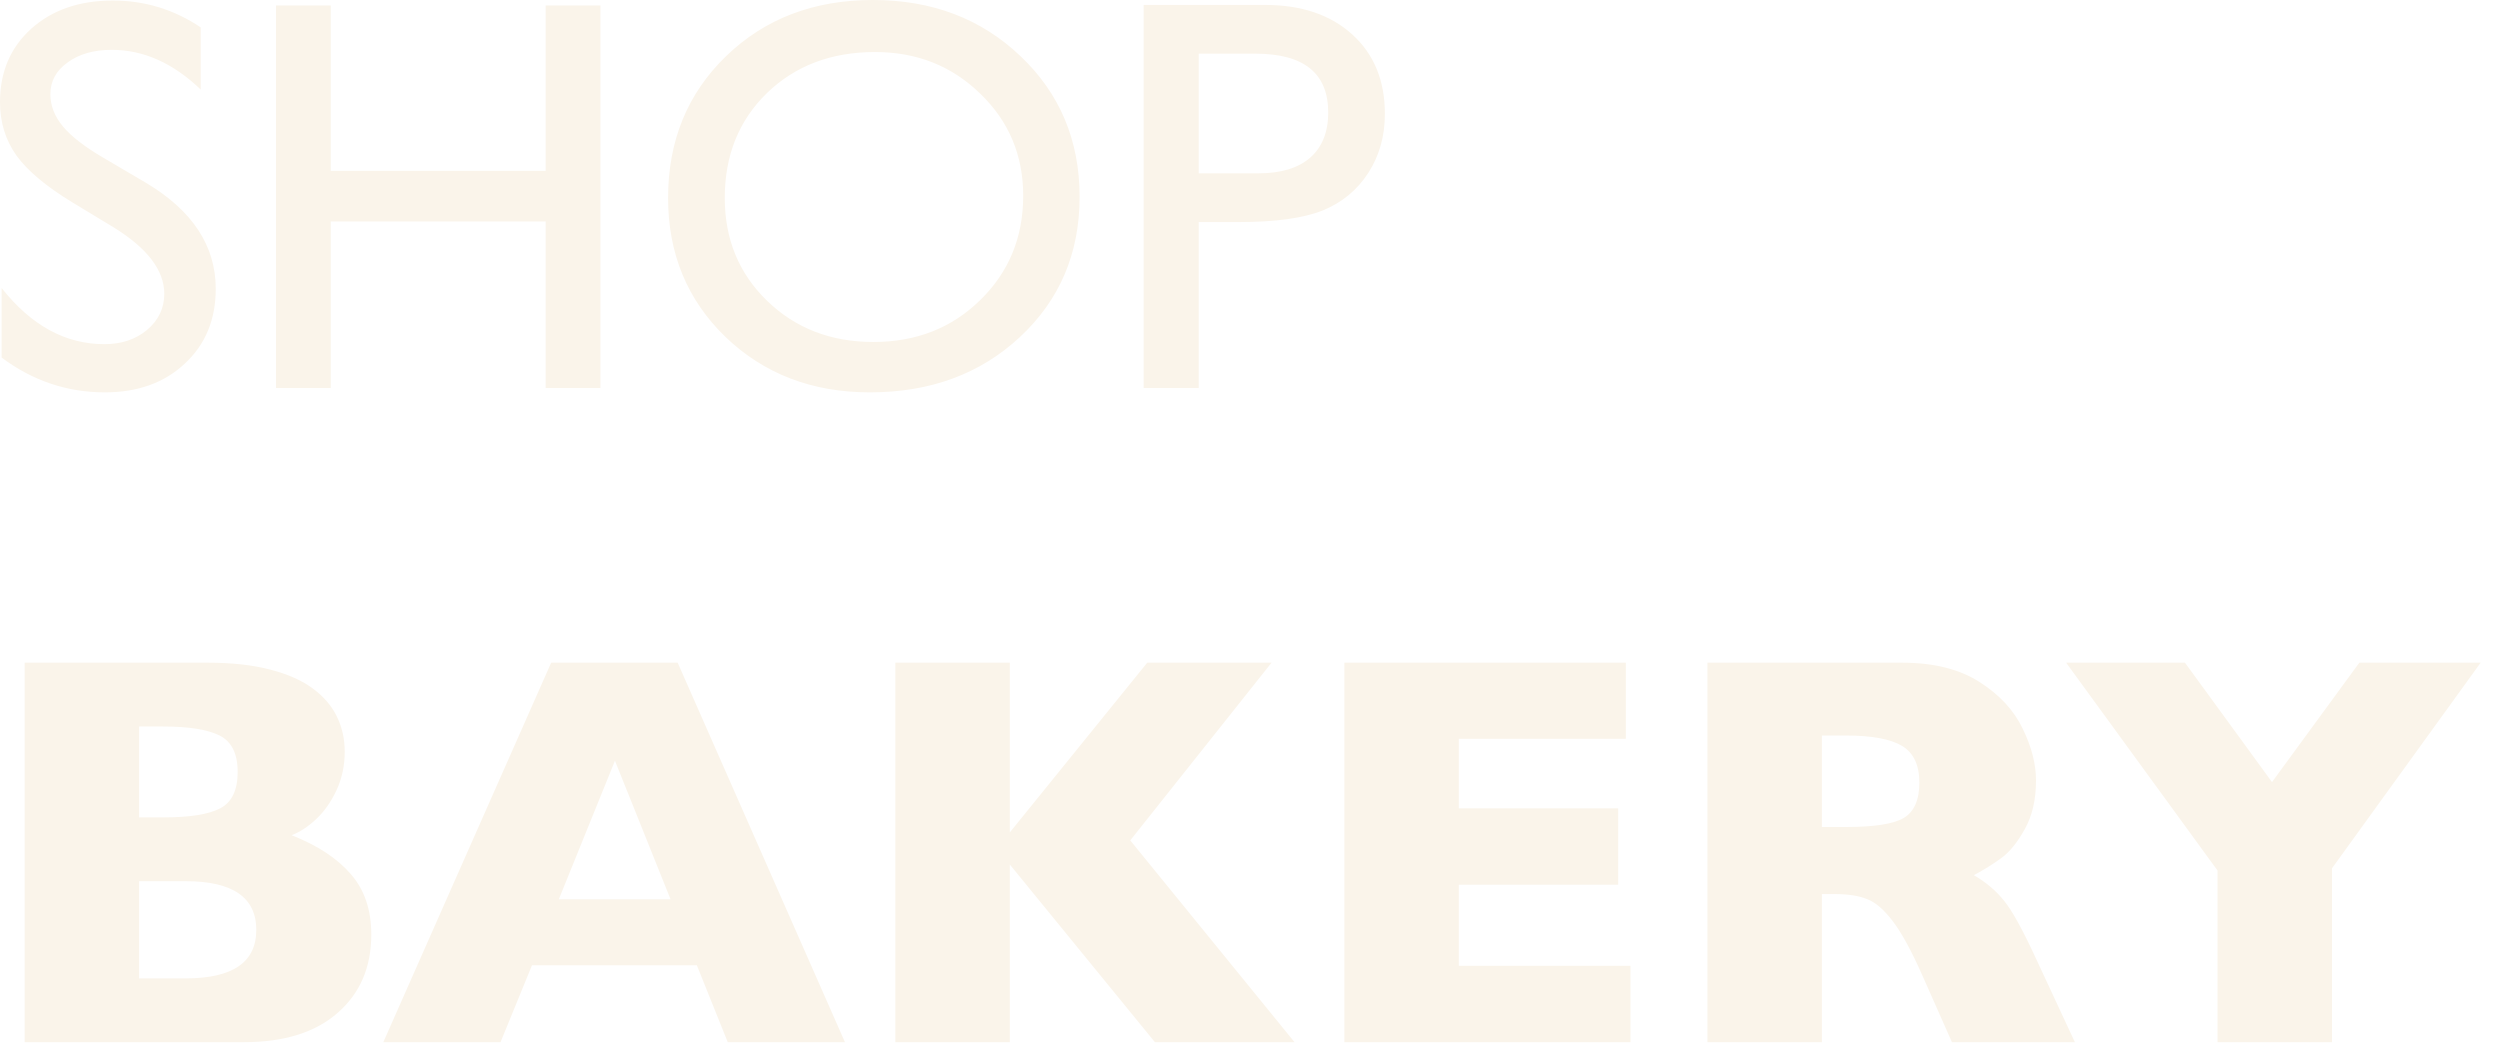
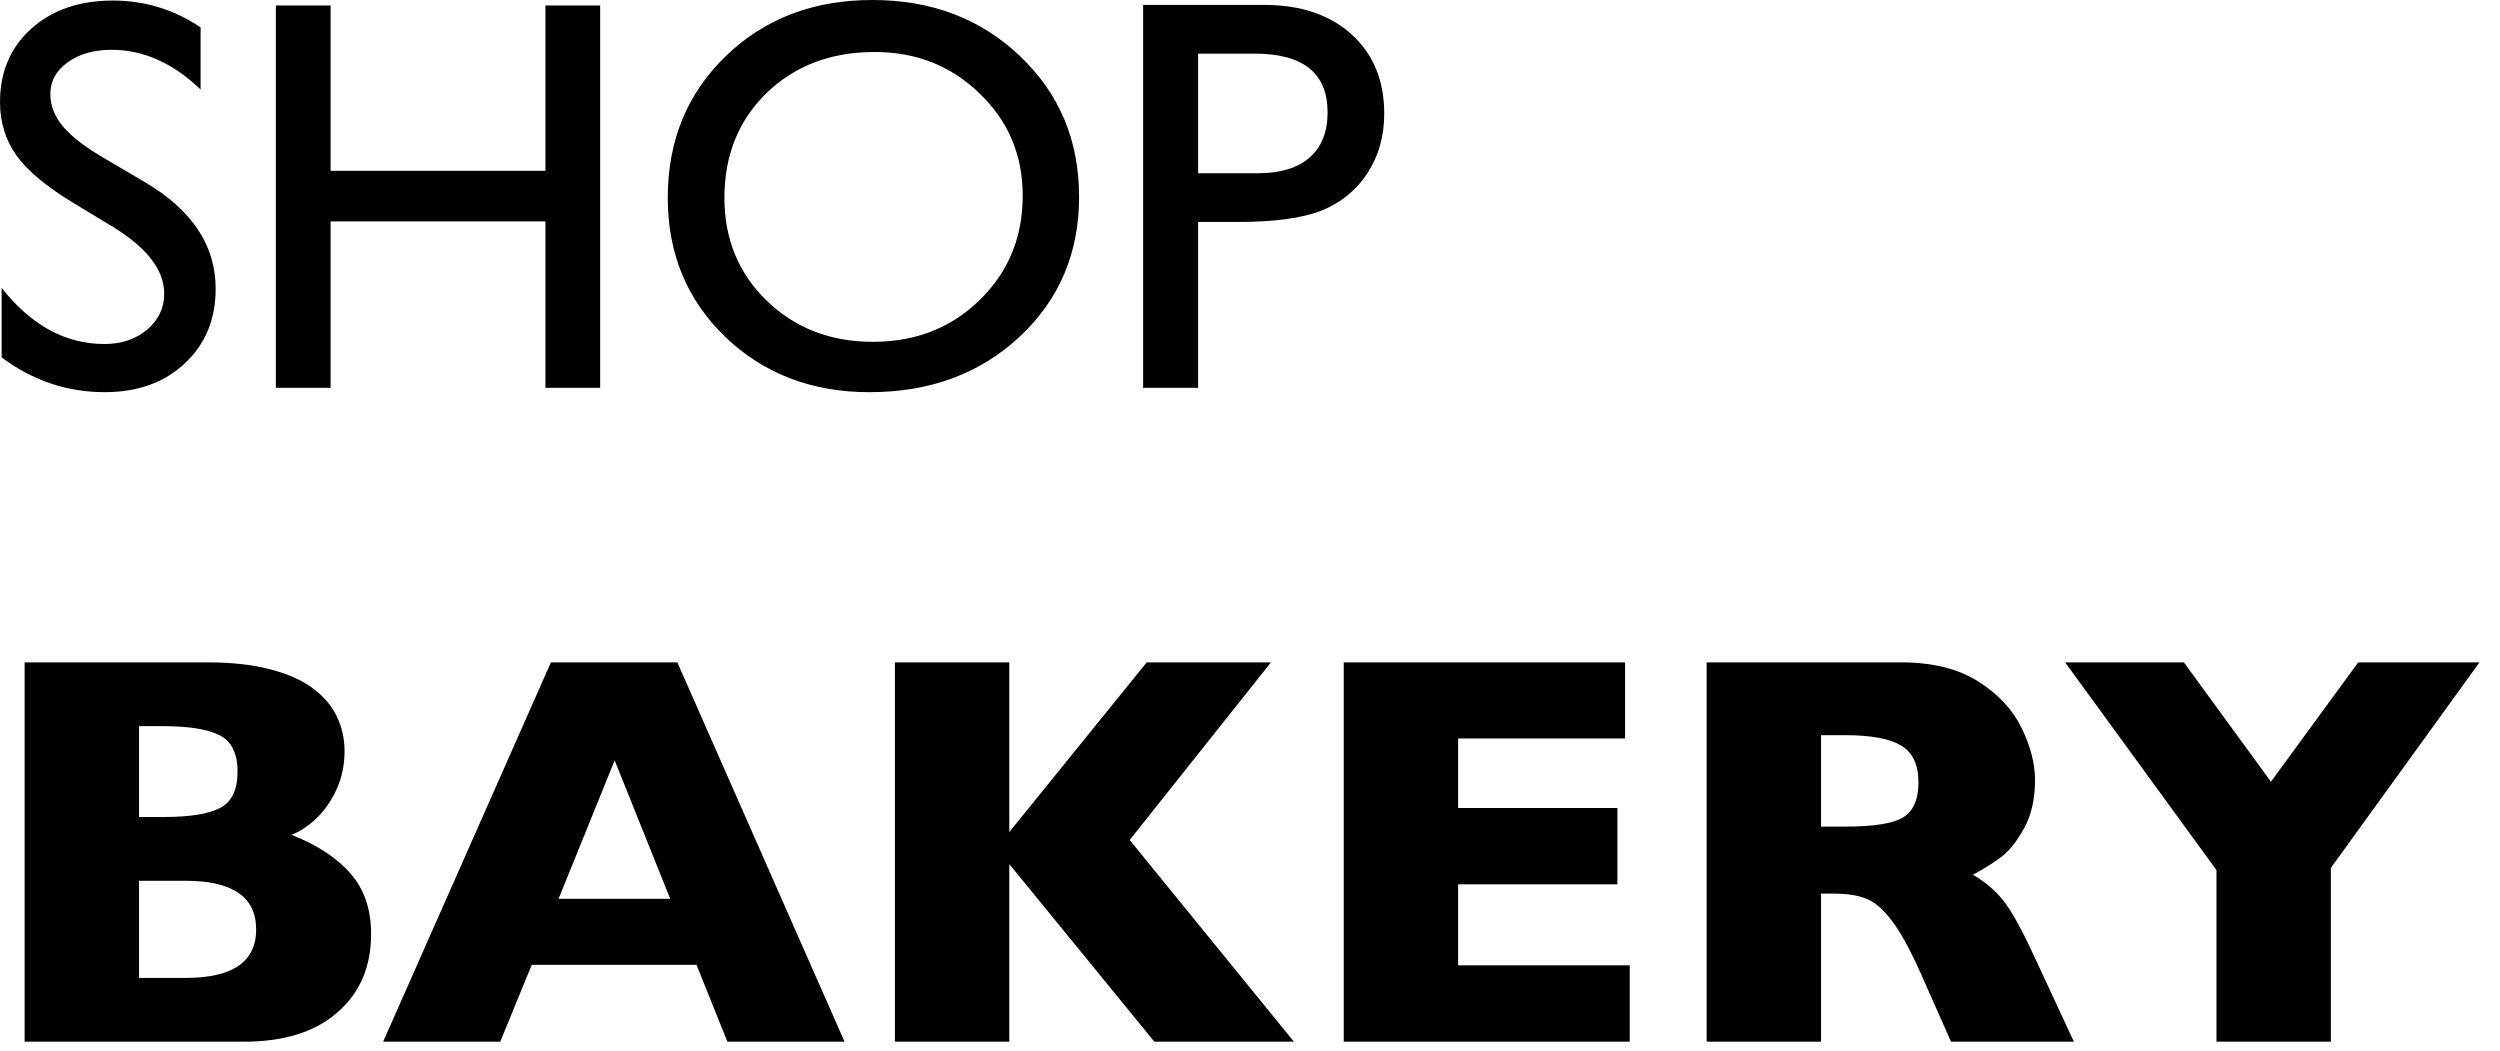
- <svg xmlns="http://www.w3.org/2000/svg" width="107" height="45" viewBox="0 0 107 45" fill="none">
-   <path d="M4.875 9.738L3.094 8.66C1.977 7.98 1.18 7.312 0.703 6.656C0.234 5.992 0 5.23 0 4.371C0 3.082 0.445 2.035 1.336 1.23C2.234 0.426 3.398 0.023 4.828 0.023C6.195 0.023 7.449 0.406 8.59 1.172V3.832C7.41 2.699 6.141 2.133 4.781 2.133C4.016 2.133 3.387 2.312 2.895 2.672C2.402 3.023 2.156 3.477 2.156 4.031C2.156 4.523 2.336 4.984 2.695 5.414C3.055 5.844 3.637 6.293 4.441 6.762L6.234 7.816C8.234 9.004 9.234 10.52 9.234 12.363C9.234 13.676 8.793 14.742 7.91 15.562C7.035 16.383 5.895 16.793 4.488 16.793C2.871 16.793 1.398 16.297 0.07 15.305V12.328C1.336 13.93 2.801 14.73 4.465 14.73C5.199 14.73 5.809 14.527 6.293 14.121C6.785 13.707 7.031 13.191 7.031 12.574C7.031 11.574 6.312 10.629 4.875 9.738ZM23.355 0.234H25.699V16.605H23.355V9.48H14.156V16.605H11.812V0.234H14.156V7.312H23.355V0.234ZM37.359 0C39.891 0 41.996 0.801 43.676 2.402C45.363 4.004 46.207 6.012 46.207 8.426C46.207 10.84 45.355 12.84 43.652 14.426C41.957 16.004 39.816 16.793 37.23 16.793C34.762 16.793 32.703 16.004 31.055 14.426C29.414 12.84 28.594 10.855 28.594 8.473C28.594 6.027 29.422 4.004 31.078 2.402C32.734 0.801 34.828 0 37.359 0ZM37.453 2.227C35.578 2.227 34.035 2.812 32.824 3.984C31.621 5.156 31.02 6.652 31.02 8.473C31.02 10.238 31.625 11.707 32.836 12.879C34.047 14.051 35.562 14.637 37.383 14.637C39.211 14.637 40.734 14.039 41.953 12.844C43.18 11.648 43.793 10.16 43.793 8.379C43.793 6.645 43.18 5.188 41.953 4.008C40.734 2.82 39.234 2.227 37.453 2.227ZM48.949 16.605V0.211H54.141C55.703 0.211 56.949 0.633 57.879 1.477C58.809 2.32 59.273 3.453 59.273 4.875C59.273 5.828 59.035 6.672 58.559 7.406C58.082 8.141 57.43 8.676 56.602 9.012C55.773 9.34 54.586 9.504 53.039 9.504H51.305V16.605H48.949ZM53.73 2.297H51.305V7.418H53.871C54.824 7.418 55.559 7.195 56.074 6.75C56.59 6.297 56.848 5.652 56.848 4.816C56.848 3.137 55.809 2.297 53.73 2.297ZM15.891 40C15.891 41.398 15.41 42.516 14.449 43.352C13.496 44.188 12.16 44.605 10.441 44.605H1.055V28.363H8.906C9.922 28.363 10.805 28.461 11.555 28.656C12.312 28.852 12.922 29.121 13.383 29.465C13.844 29.801 14.188 30.199 14.414 30.66C14.641 31.121 14.754 31.625 14.754 32.172C14.754 32.766 14.637 33.316 14.402 33.824C14.168 34.324 13.875 34.738 13.523 35.066C13.18 35.387 12.832 35.613 12.48 35.746C13.59 36.184 14.434 36.738 15.012 37.41C15.598 38.074 15.891 38.938 15.891 40ZM10.172 33.039C10.172 32.258 9.914 31.738 9.398 31.48C8.883 31.223 8.078 31.094 6.984 31.094H5.953V34.984H7.008C8.125 34.984 8.93 34.855 9.422 34.598C9.922 34.34 10.172 33.82 10.172 33.039ZM10.969 39.801C10.969 38.41 9.961 37.715 7.945 37.715H5.953V41.875H7.945C9.961 41.875 10.969 41.184 10.969 39.801ZM36.164 44.605H31.148L29.824 41.312H22.77L21.422 44.605H16.406L23.59 28.363H29.004L36.164 44.605ZM28.699 38.488L26.32 32.559L23.918 38.488H28.699ZM55.406 44.605H49.43L43.219 37V44.605H38.32V28.363H43.219V35.629L49.102 28.363H54.422L48.375 35.969L55.406 44.605ZM69.785 44.605H57.539V28.363H69.586V31.621H62.438V34.598H69.258V37.867H62.438V41.336H69.785V44.605ZM88.805 44.605H83.543L82.266 41.723C81.797 40.668 81.375 39.898 81 39.414C80.625 38.922 80.258 38.609 79.898 38.477C79.547 38.336 79.09 38.266 78.527 38.266H77.977V44.605H73.078V28.363H81.41C82.754 28.363 83.856 28.637 84.715 29.184C85.574 29.73 86.191 30.395 86.566 31.176C86.949 31.957 87.141 32.699 87.141 33.402C87.141 34.223 86.981 34.918 86.66 35.488C86.348 36.051 86.016 36.461 85.664 36.719C85.312 36.977 84.918 37.223 84.481 37.457C85.004 37.762 85.434 38.125 85.769 38.547C86.113 38.961 86.578 39.805 87.164 41.078L88.805 44.605ZM82.148 33.496C82.148 32.746 81.902 32.223 81.41 31.926C80.918 31.629 80.117 31.48 79.008 31.48H77.977V35.395H79.031C80.227 35.395 81.043 35.266 81.481 35.008C81.926 34.742 82.148 34.238 82.148 33.496ZM106.172 28.363L99.809 37.164V44.605H94.91V37.258L88.43 28.363H93.516L97.242 33.473L100.98 28.363H106.172Z" fill="#FAF4EA" />
+ <svg xmlns="http://www.w3.org/2000/svg" version="1.1" viewBox="0 0 1218 512">
+   <g id="icomoon-ignore">
+ </g>
+   <path d="M55.467 110.8l-20.267-12.266c-12.711-7.734-21.777-15.334-27.2-22.8-5.333-7.555-8-16.222-8-26 0-14.666 5.066-26.578 15.2-35.733 10.223-9.155 23.466-13.733 39.733-13.733 15.556 0 29.822 4.356 42.8 13.066v30.267c-13.422-12.889-27.867-19.334-43.334-19.334-8.711 0-15.867 2.044-21.466 6.133-5.6 4-8.4 9.156-8.4 15.466 0 5.6 2.044 10.844 6.133 15.733s10.711 10 19.866 15.333l20.4 12c22.755 13.511 34.133 30.755 34.133 51.733 0 14.934-5.022 27.066-15.067 36.4-9.956 9.333-22.933 14-38.934 14-18.4 0-35.156-5.644-50.267-16.934v-33.867c14.4 18.222 31.067 27.334 50 27.334 8.355 0 15.289-2.312 20.8-6.934 5.6-4.712 8.4-10.578 8.4-17.601 0-11.378-8.178-22.133-24.534-32.267zM265.733 2.667h26.666v186.267h-26.666v-81.067h-104.668v81.067h-26.666v-186.267h26.666v80.534h104.668v-80.534zM425.067 0c28.8 0 52.755 9.111 71.866 27.334 19.2 18.222 28.799 41.067 28.799 68.534s-9.688 50.222-29.067 68.267c-19.288 17.956-43.644 26.934-73.066 26.934-28.089 0-51.512-8.978-70.267-26.934-18.666-18.045-28-40.622-28-67.734 0-27.823 9.422-50.844 28.266-69.067 18.845-18.222 42.666-27.334 71.467-27.334zM426.133 25.334c-21.334 0-38.888 6.666-52.666 20-13.688 13.334-20.534 30.355-20.534 51.067 0 20.089 6.889 36.799 20.666 50.133 13.779 13.334 31.022 20 51.733 20 20.8 0 38.134-6.799 52-20.399 13.956-13.601 20.934-30.534 20.934-50.8 0-19.733-6.978-36.311-20.934-49.733-13.866-13.511-30.933-20.267-51.2-20.267zM556.933 188.934v-186.534h59.067c17.778 0 31.956 4.8 42.534 14.4s15.866 22.489 15.866 38.666c0 10.845-2.71 20.444-8.133 28.8s-12.845 14.445-22.266 18.267c-9.423 3.734-22.934 5.6-40.534 5.6h-19.734v80.8h-26.801zM611.333 26.134h-27.6v58.267h29.2c10.844 0 19.2-2.534 25.067-7.6 5.866-5.156 8.801-12.489 8.801-22 0-19.111-11.822-28.666-35.467-28.666zM180.799 455.111c0 15.911-5.466 28.622-16.4 38.134-10.844 9.51-26.043 14.267-45.6 14.267h-106.8v-184.8h89.334c11.555 0 21.6 1.111 30.133 3.332 8.622 2.223 15.555 5.289 20.799 9.2 5.245 3.823 9.155 8.356 11.734 13.601 2.577 5.244 3.866 10.978 3.866 17.2 0 6.755-1.333 13.022-4 18.8-2.666 5.689-6 10.401-10 14.134-3.911 3.644-7.867 6.223-11.866 7.733 12.621 4.978 22.222 11.289 28.799 18.934 6.667 7.555 10 17.377 10 29.466zM115.734 375.911c0-8.889-2.933-14.8-8.8-17.733s-15.022-4.4-27.466-4.4h-11.734v44.267h12c12.711 0 21.867-1.466 27.467-4.4 5.689-2.935 8.534-8.845 8.534-17.733zM124.8 452.844c0-15.822-11.467-23.734-34.4-23.734h-22.666v47.334h22.666c22.933 0 34.4-7.866 34.4-23.6zM411.467 507.512h-57.067l-15.067-37.467h-80.267l-15.333 37.467h-57.067l81.734-184.8h61.601l81.467 184.8zM326.533 437.911l-27.067-67.467-27.333 67.467h54.399zM630.399 507.512h-68l-70.666-86.534v86.534h-55.734v-184.8h55.734v82.666l66.933-82.666h60.533l-68.801 86.534 80 98.267zM794 507.512h-139.333v-184.8h137.066v37.067h-81.333v33.867h77.6v37.2h-77.6v39.466h83.601v37.201zM1010.4 507.512h-59.866l-14.534-32.8c-5.333-12-10.133-20.757-14.399-26.267-4.266-5.6-8.444-9.156-12.534-10.666-4-1.601-9.2-2.401-15.6-2.401h-6.265v72.134h-55.734v-184.8h94.801c15.288 0 27.822 3.111 37.599 9.333s16.801 13.777 21.067 22.667c4.356 8.889 6.533 17.333 6.533 25.332 0 9.334-1.822 17.245-5.466 23.734-3.556 6.4-7.334 11.066-11.333 14-4 2.933-8.489 5.733-13.466 8.399 5.955 3.467 10.844 7.601 14.666 12.401 3.912 4.711 9.2 14.311 15.867 28.8l18.667 40.134zM934.666 381.111c0-8.534-2.8-14.488-8.399-17.866s-14.712-5.067-27.334-5.067h-11.733v44.533h11.999c13.601 0 22.89-1.466 27.867-4.4 5.067-3.022 7.599-8.755 7.599-17.2zM1208.002 322.712l-72.401 100.134v84.666h-55.733v-83.601l-73.734-101.2h57.866l42.4 58.134 42.528-58.134h59.073z" />
</svg>
